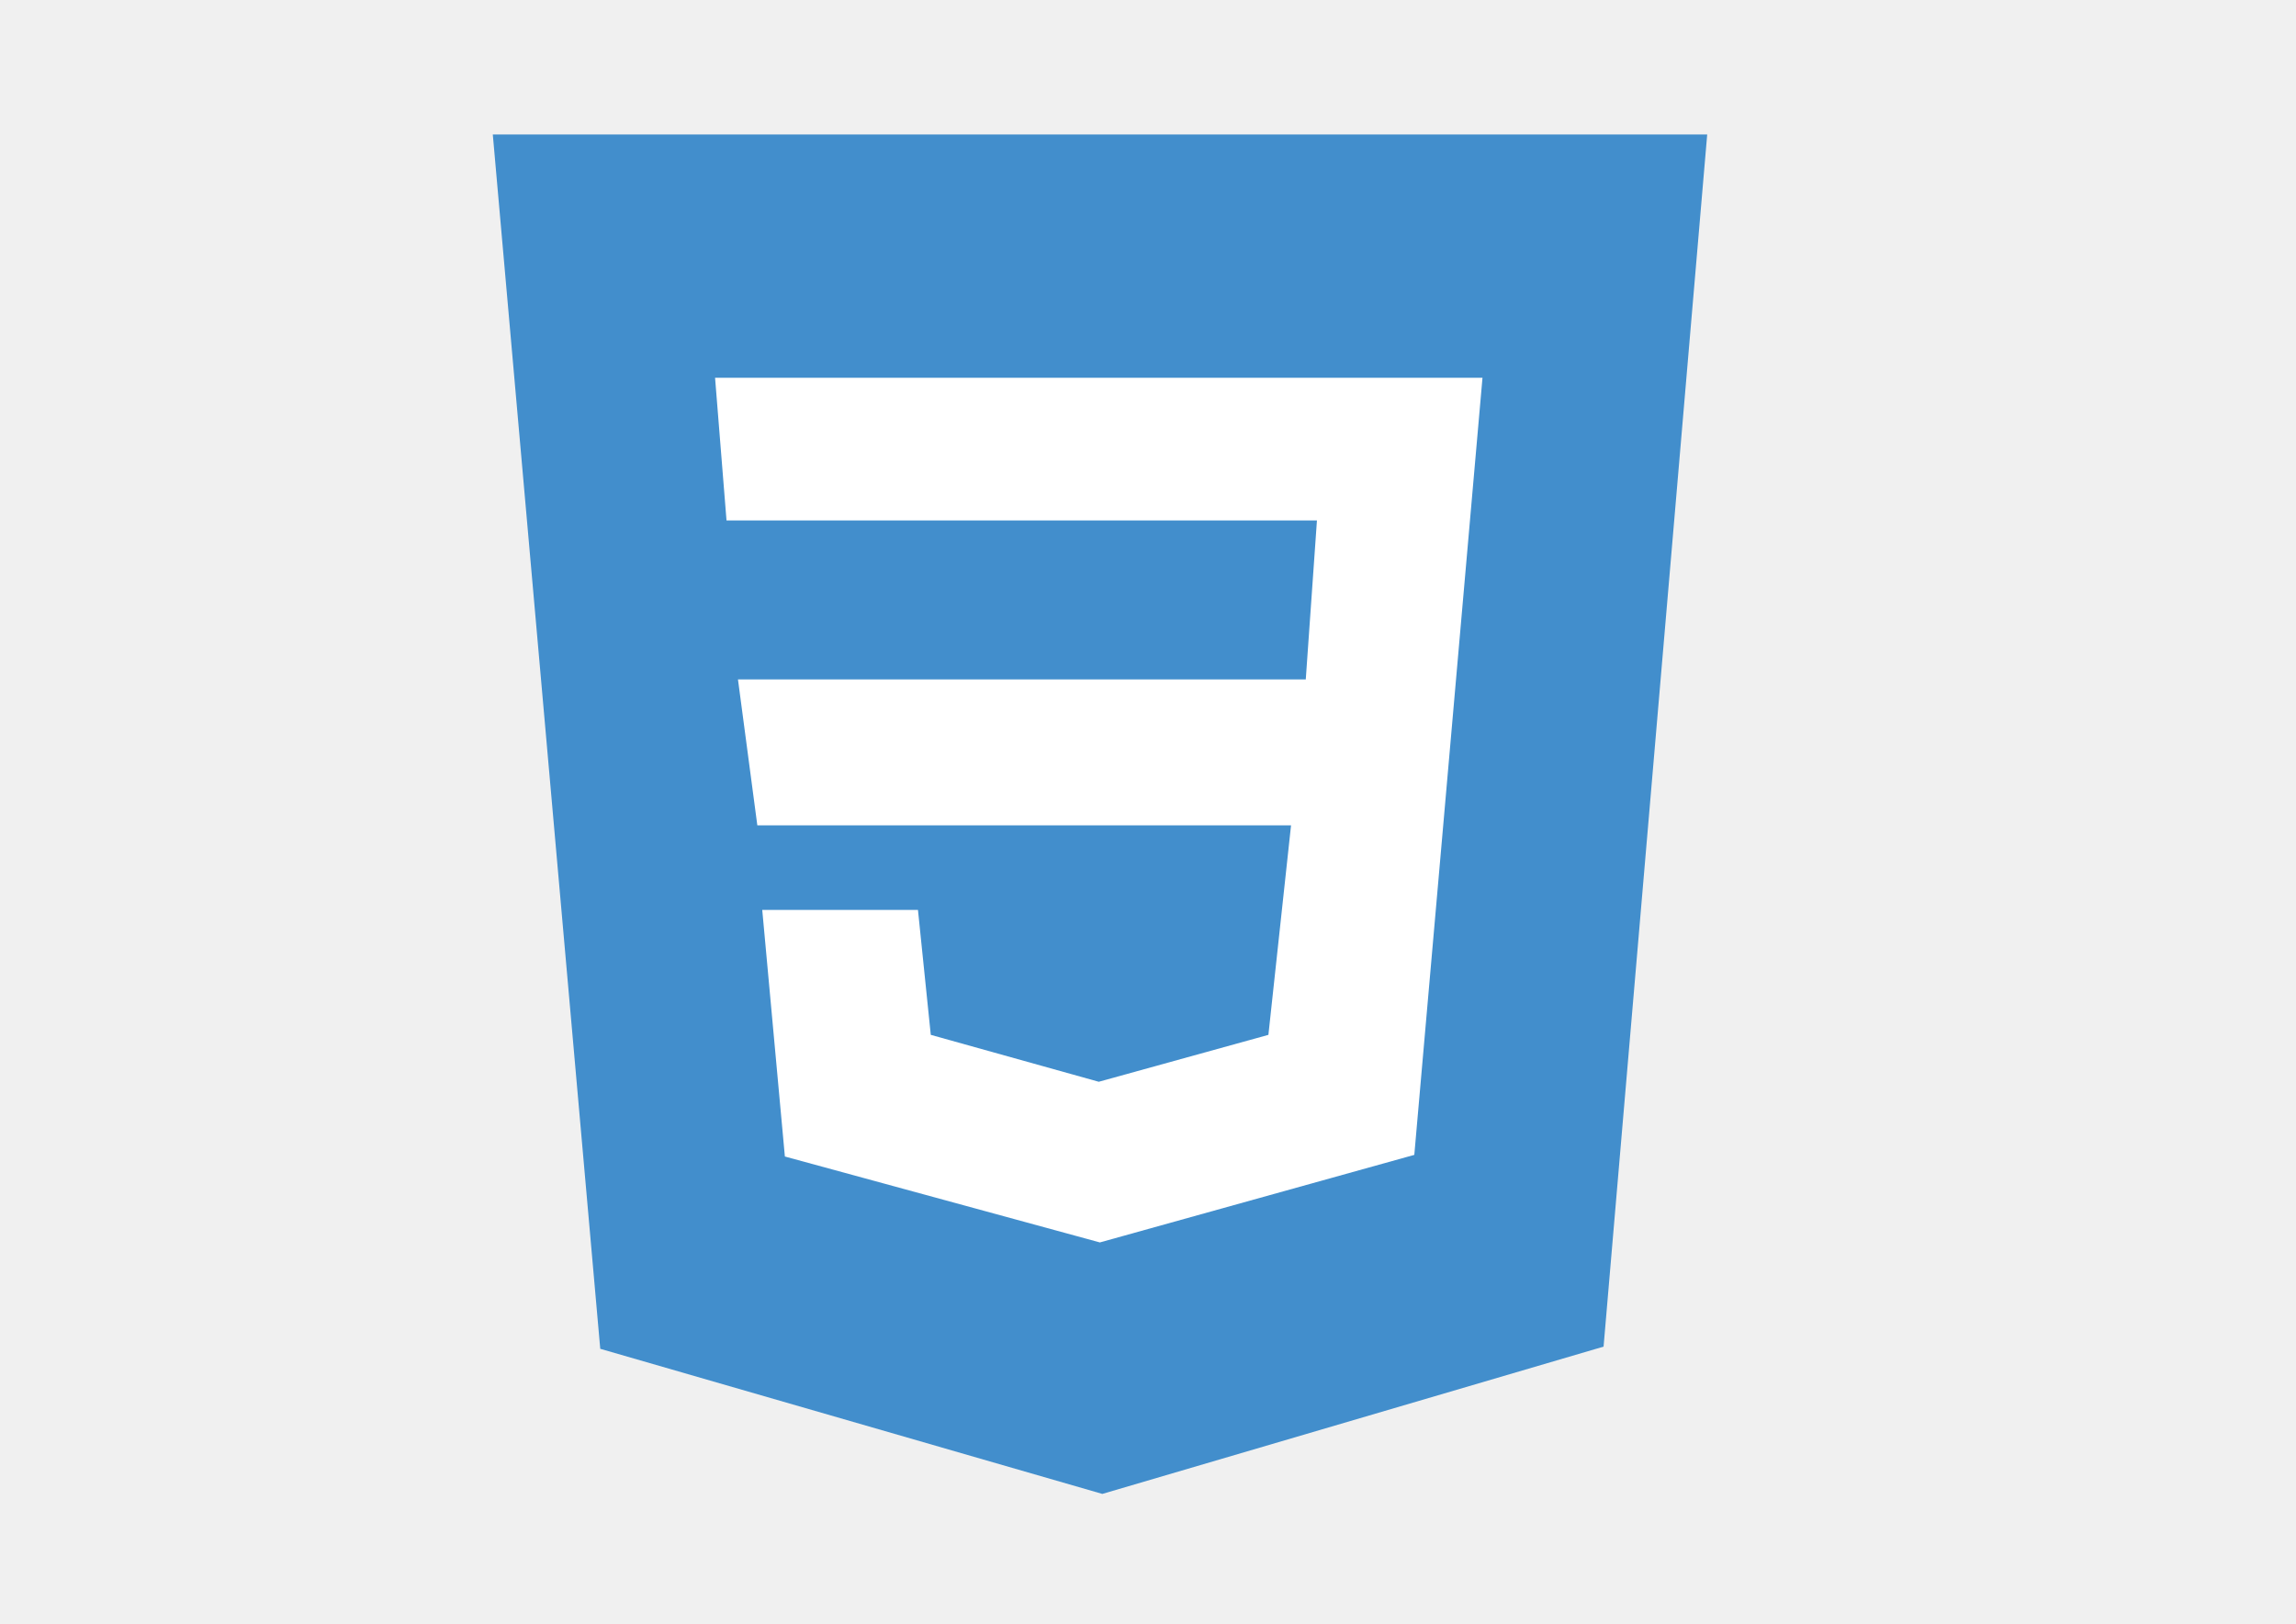
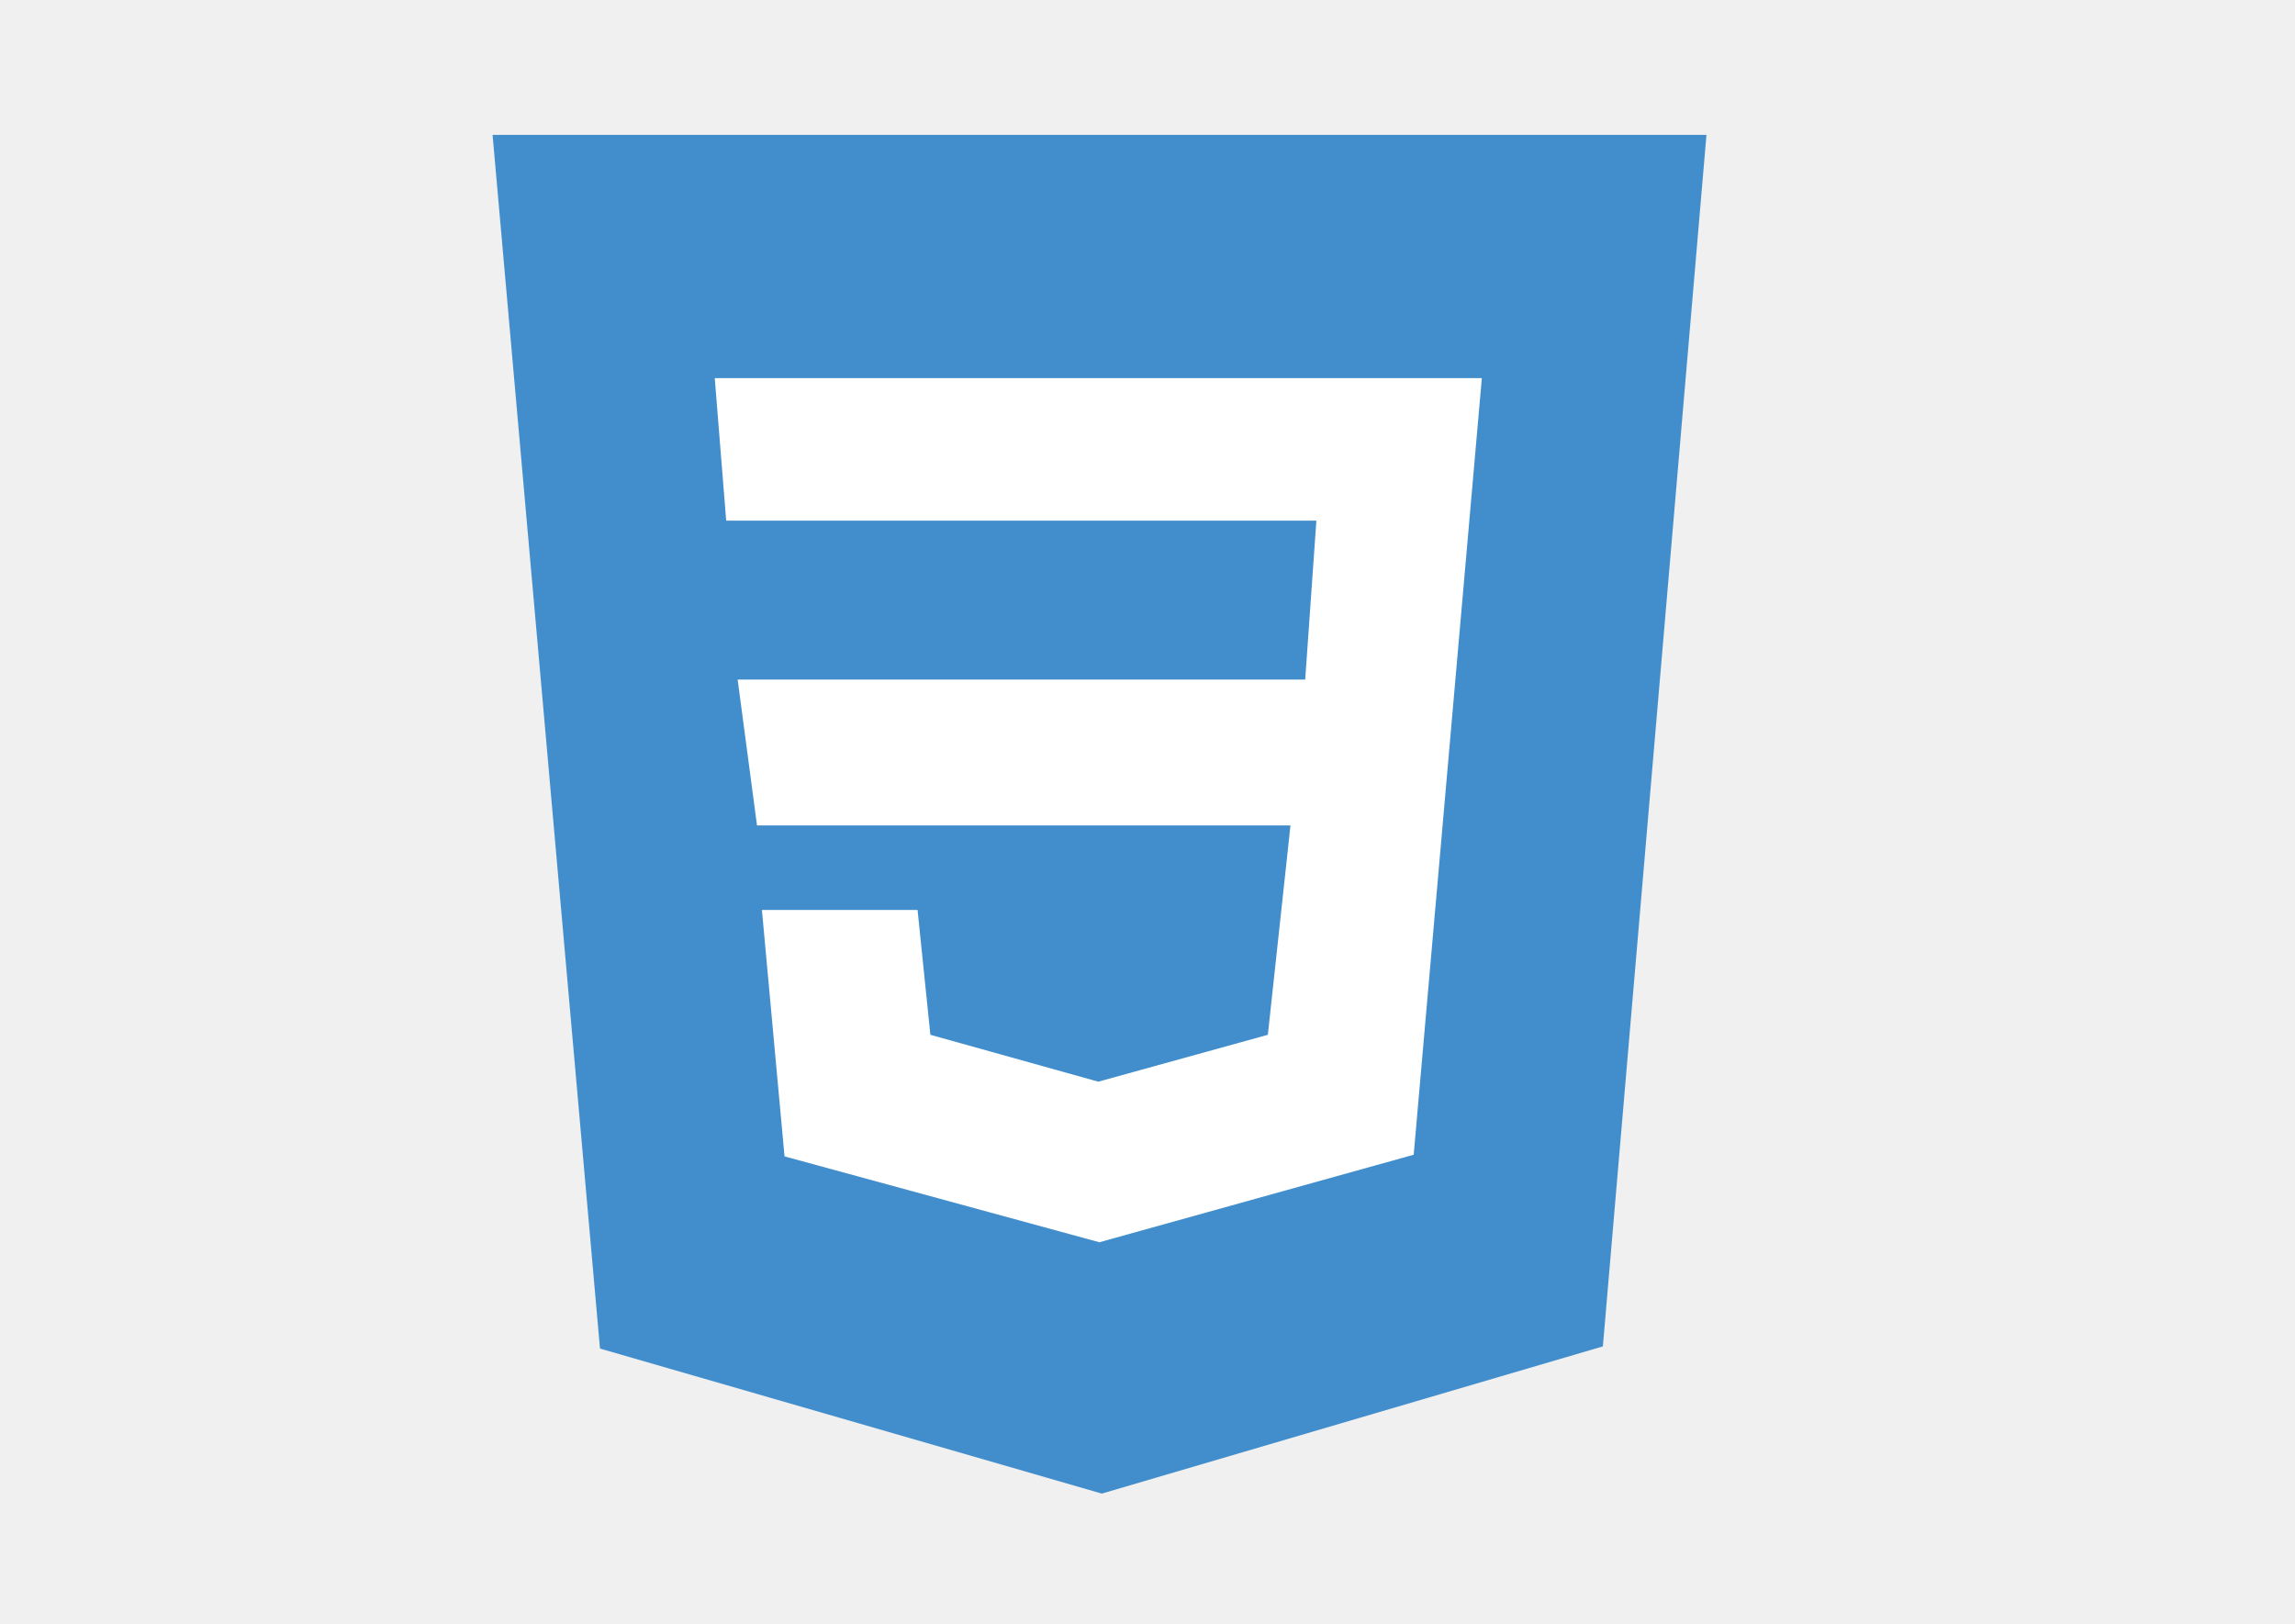
- <svg xmlns="http://www.w3.org/2000/svg" version="1.1" id="Calque_2" x="0px" y="0px" viewBox="0 0 841.9 595.3" style="enable-background:new 0 0 841.9 595.3;" xml:space="preserve">
+ <svg xmlns="http://www.w3.org/2000/svg" version="1.1" id="Calque_2" x="0px" y="0px" viewBox="0 0 841.9 595.3" style="enable-background:new 0 0 841.9 595.3;" xml:space="preserve" width="212" height="150">
  <style type="text/css">
	.st0{fill:#428ECC;}
	.st1{fill:#FFFFFF;}
</style>
  <g id="XMLID_73_">
    <polygon id="XMLID_59_" class="st0" points="180.7,49.3 626,49.3 588,493.7 404.2,547.7 220.1,494.5  " />
    <polygon id="XMLID_55_" class="st1" points="262.2,138.5 543.6,138.5 518.6,423.4 403.3,455.5 287.8,424 279.5,333.6 336.6,333.6    341.3,379.4 402.9,396.6 465.1,379.4 473.4,302.6 277.7,302.6 270.6,249.1 478.8,249.1 482.9,190.8 266.4,190.8  " />
  </g>
</svg>
